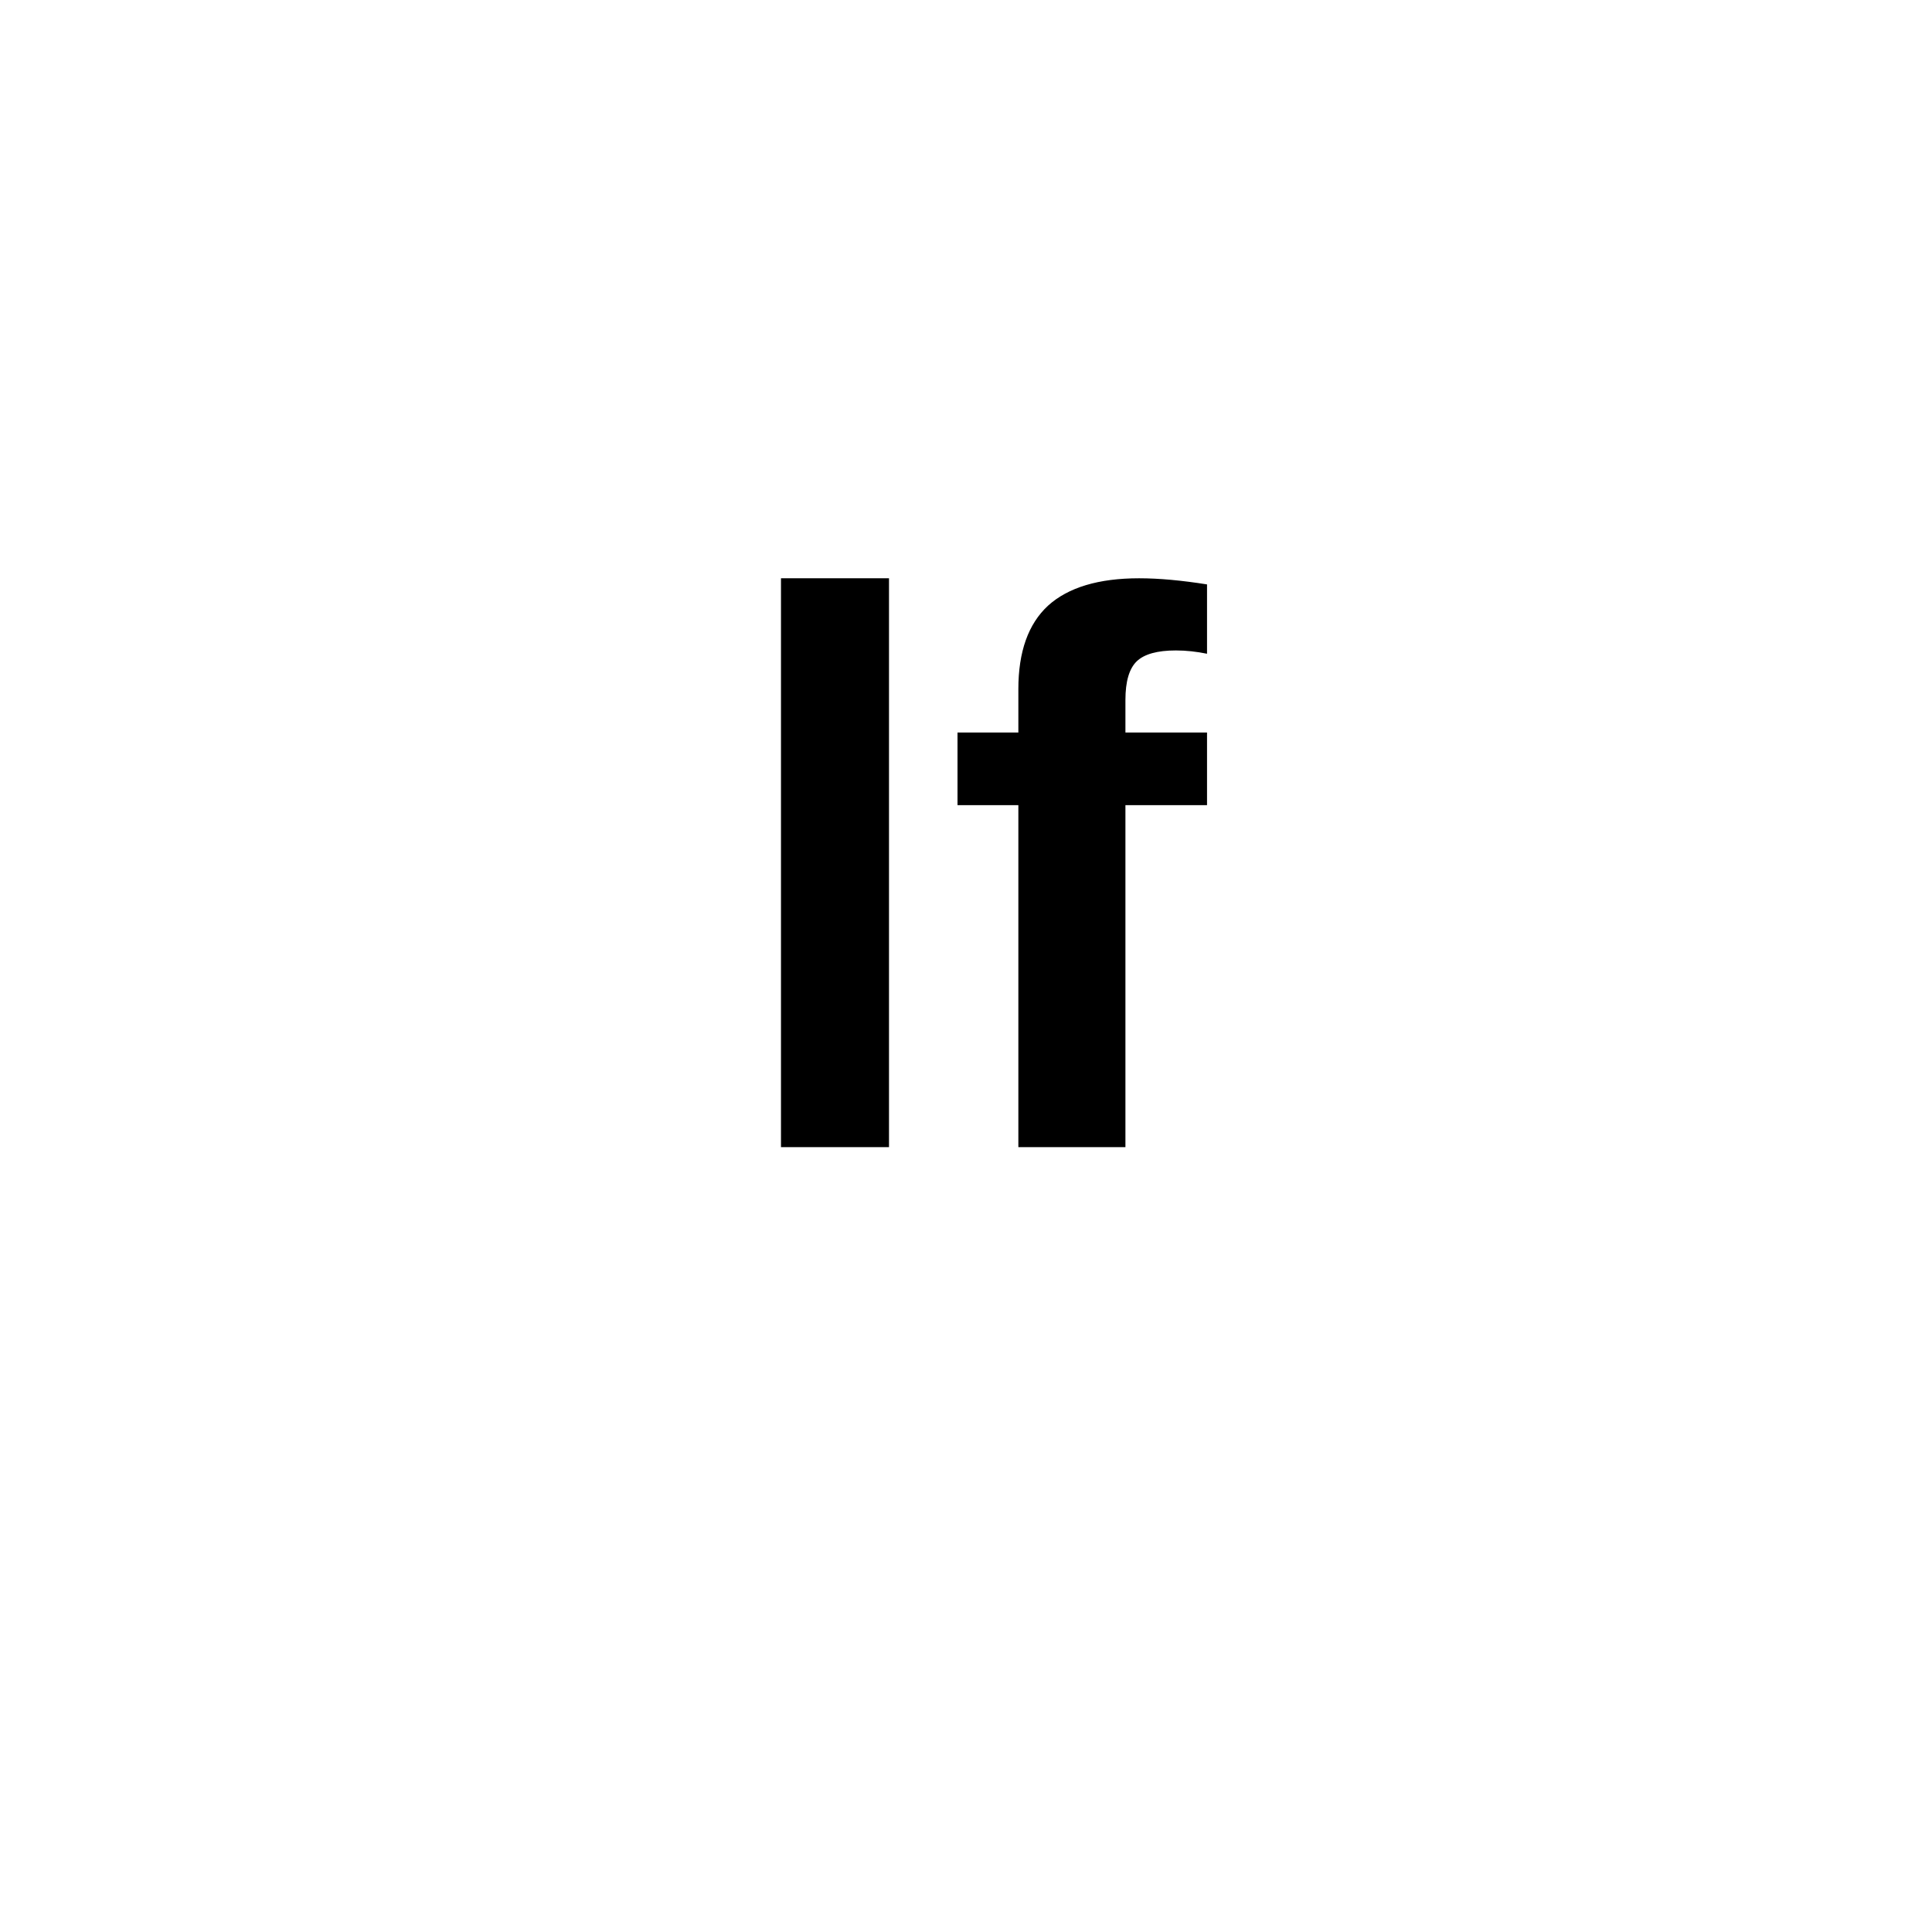
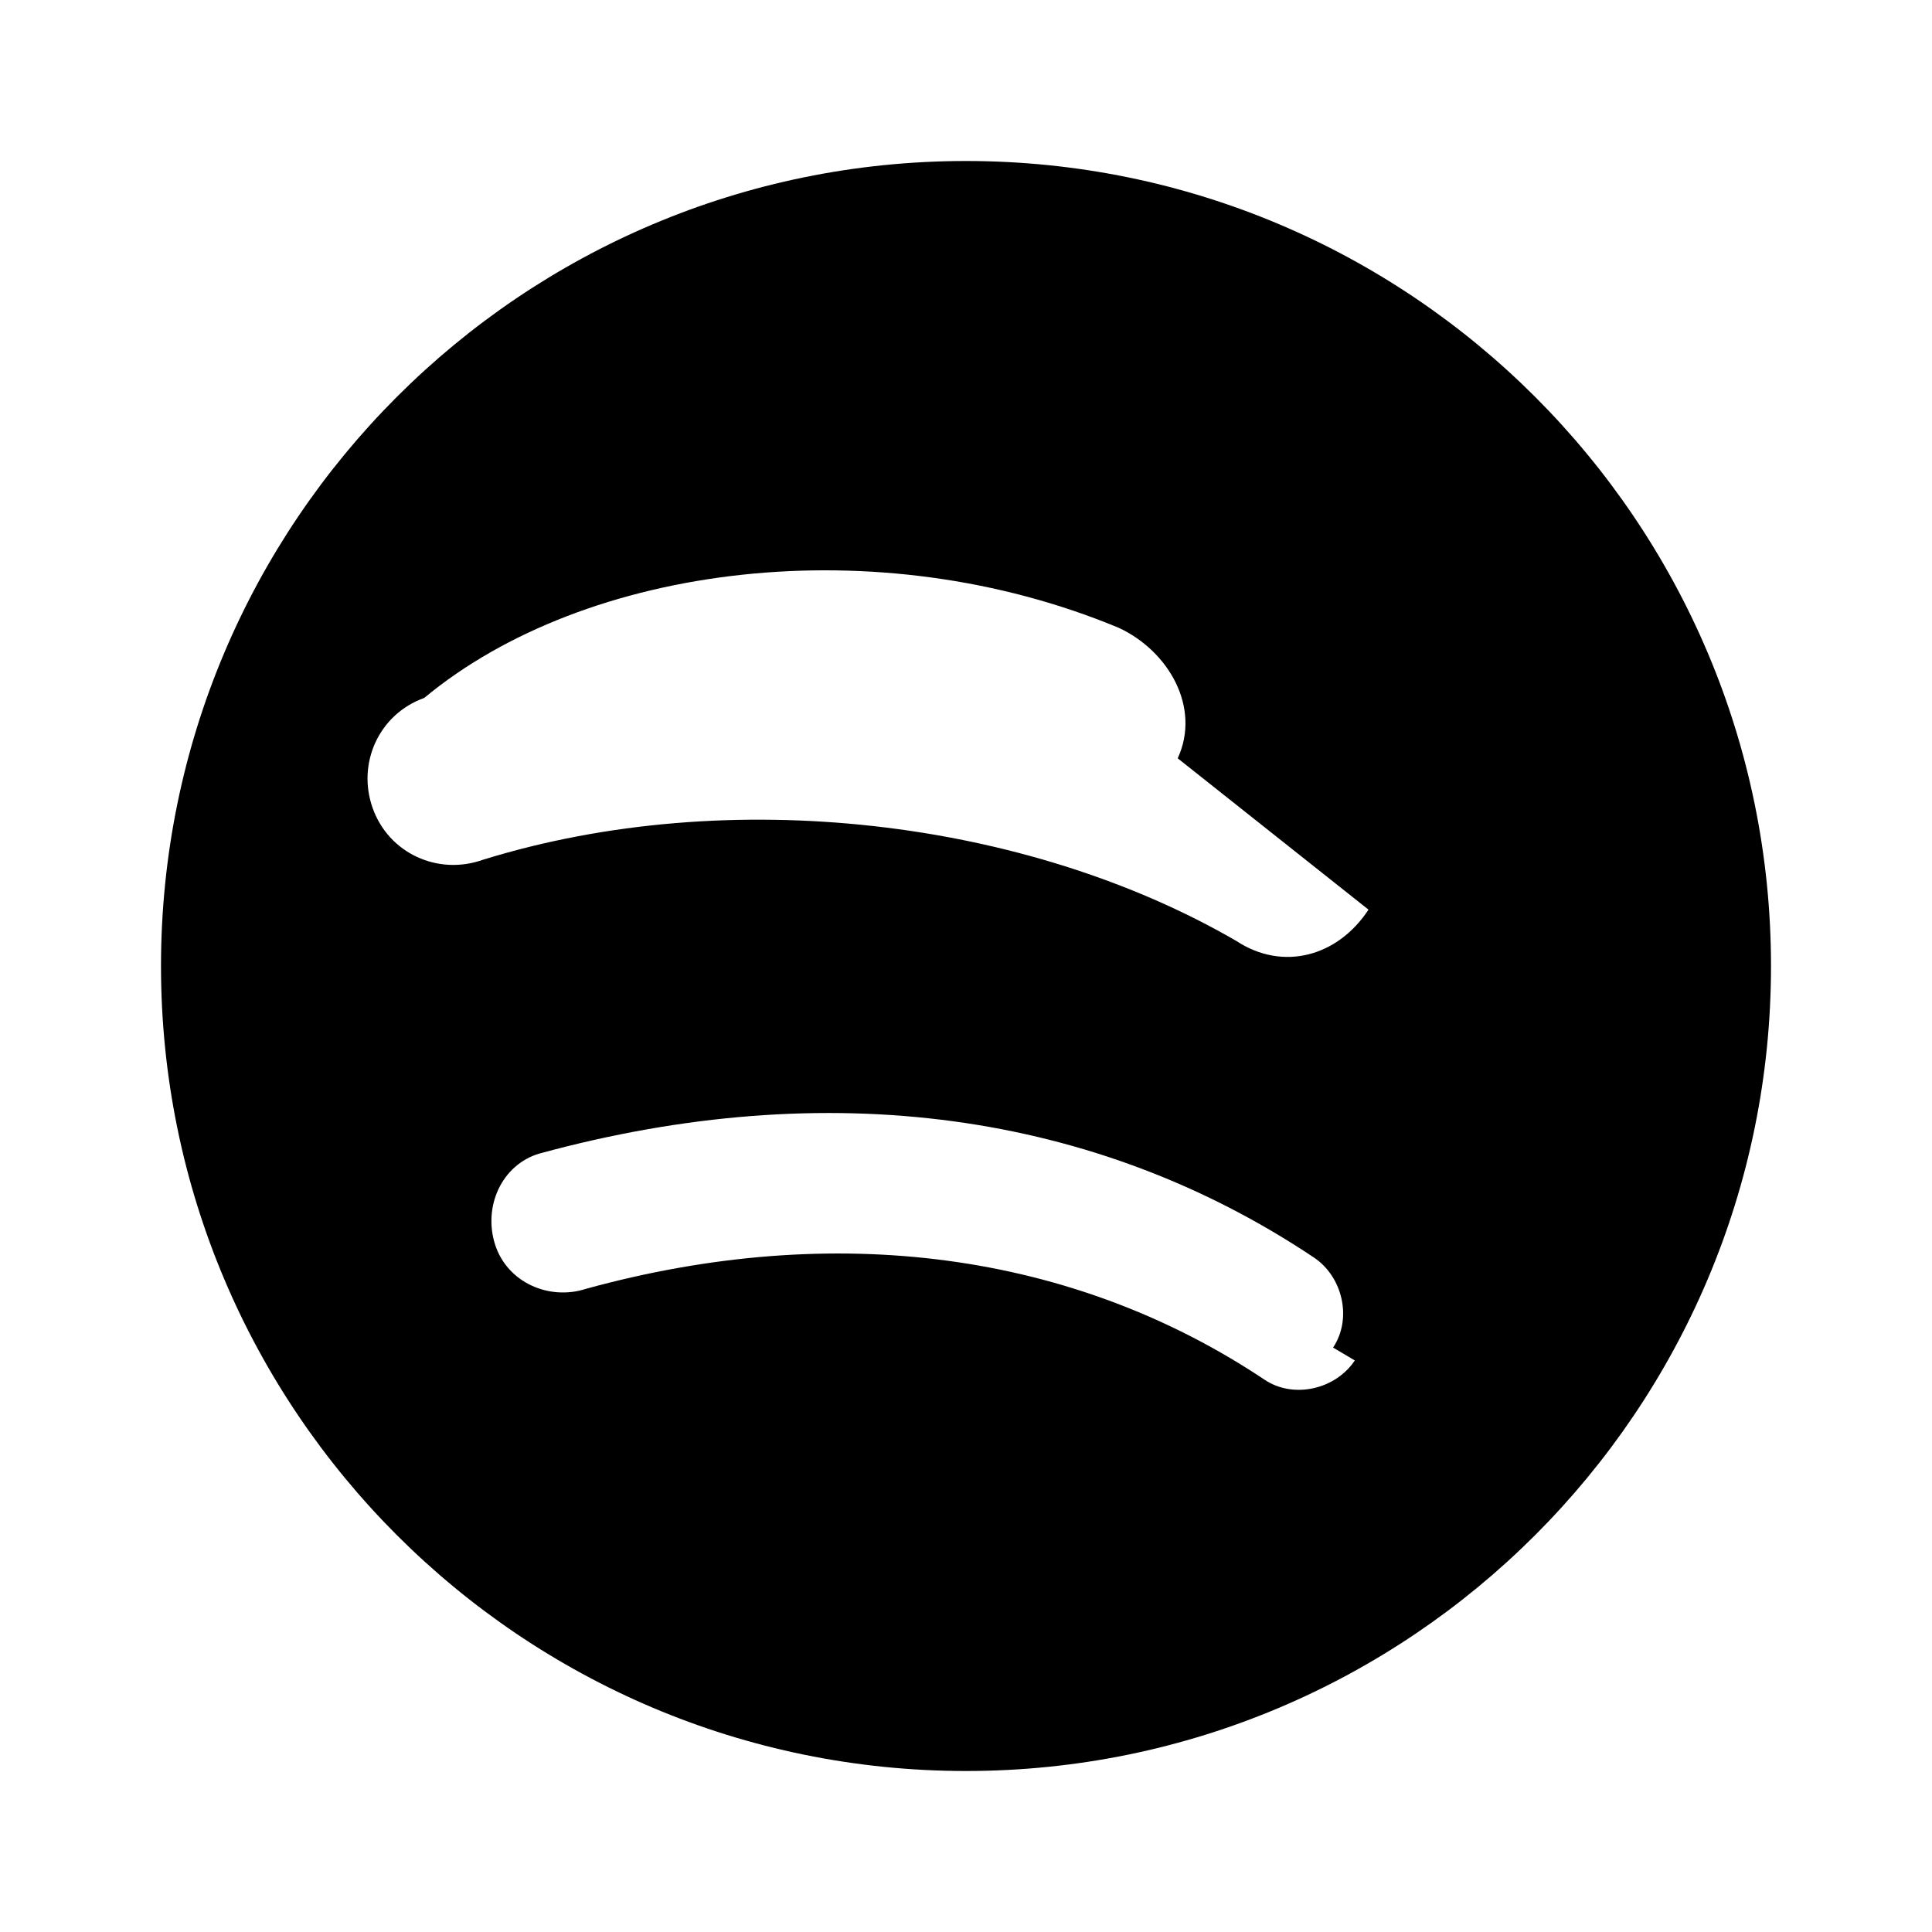
- <svg xmlns="http://www.w3.org/2000/svg" viewBox="0 0 64 64">
-   <text x="32" y="38" font-family="Arial, Helvetica, sans-serif" font-size="26" font-weight="700" text-anchor="middle" fill="currentColor">lf</text>
+ <svg xmlns="http://www.w3.org/2000/svg" viewBox="0 0 24 24">
+   <path fill="currentColor" d="M12 2C6.48 2 2 6.48 2 12s4.48 10 10 10 10-4.48 10-10S17.52 2 12 2zm4.83 14.9c-.24.36-.76.48-1.12.24-2.38-1.59-5.34-1.98-8.43-1.13-.46.15-.98-.08-1.13-.55-.15-.47.08-.99.55-1.13 3.59-.98 6.91-.52 9.62 1.29.36.24.48.76.24 1.12zM17 11.3c-.38.58-1.06.77-1.64.39-2.6-1.51-6.29-1.96-9.36-1.01-.56.2-1.17-.08-1.37-.64-.2-.56.08-1.17.64-1.37C7.28 7 10.9 6.55 13.9 7.8c.62.29 1.02.99.73 1.62z" />
</svg>
